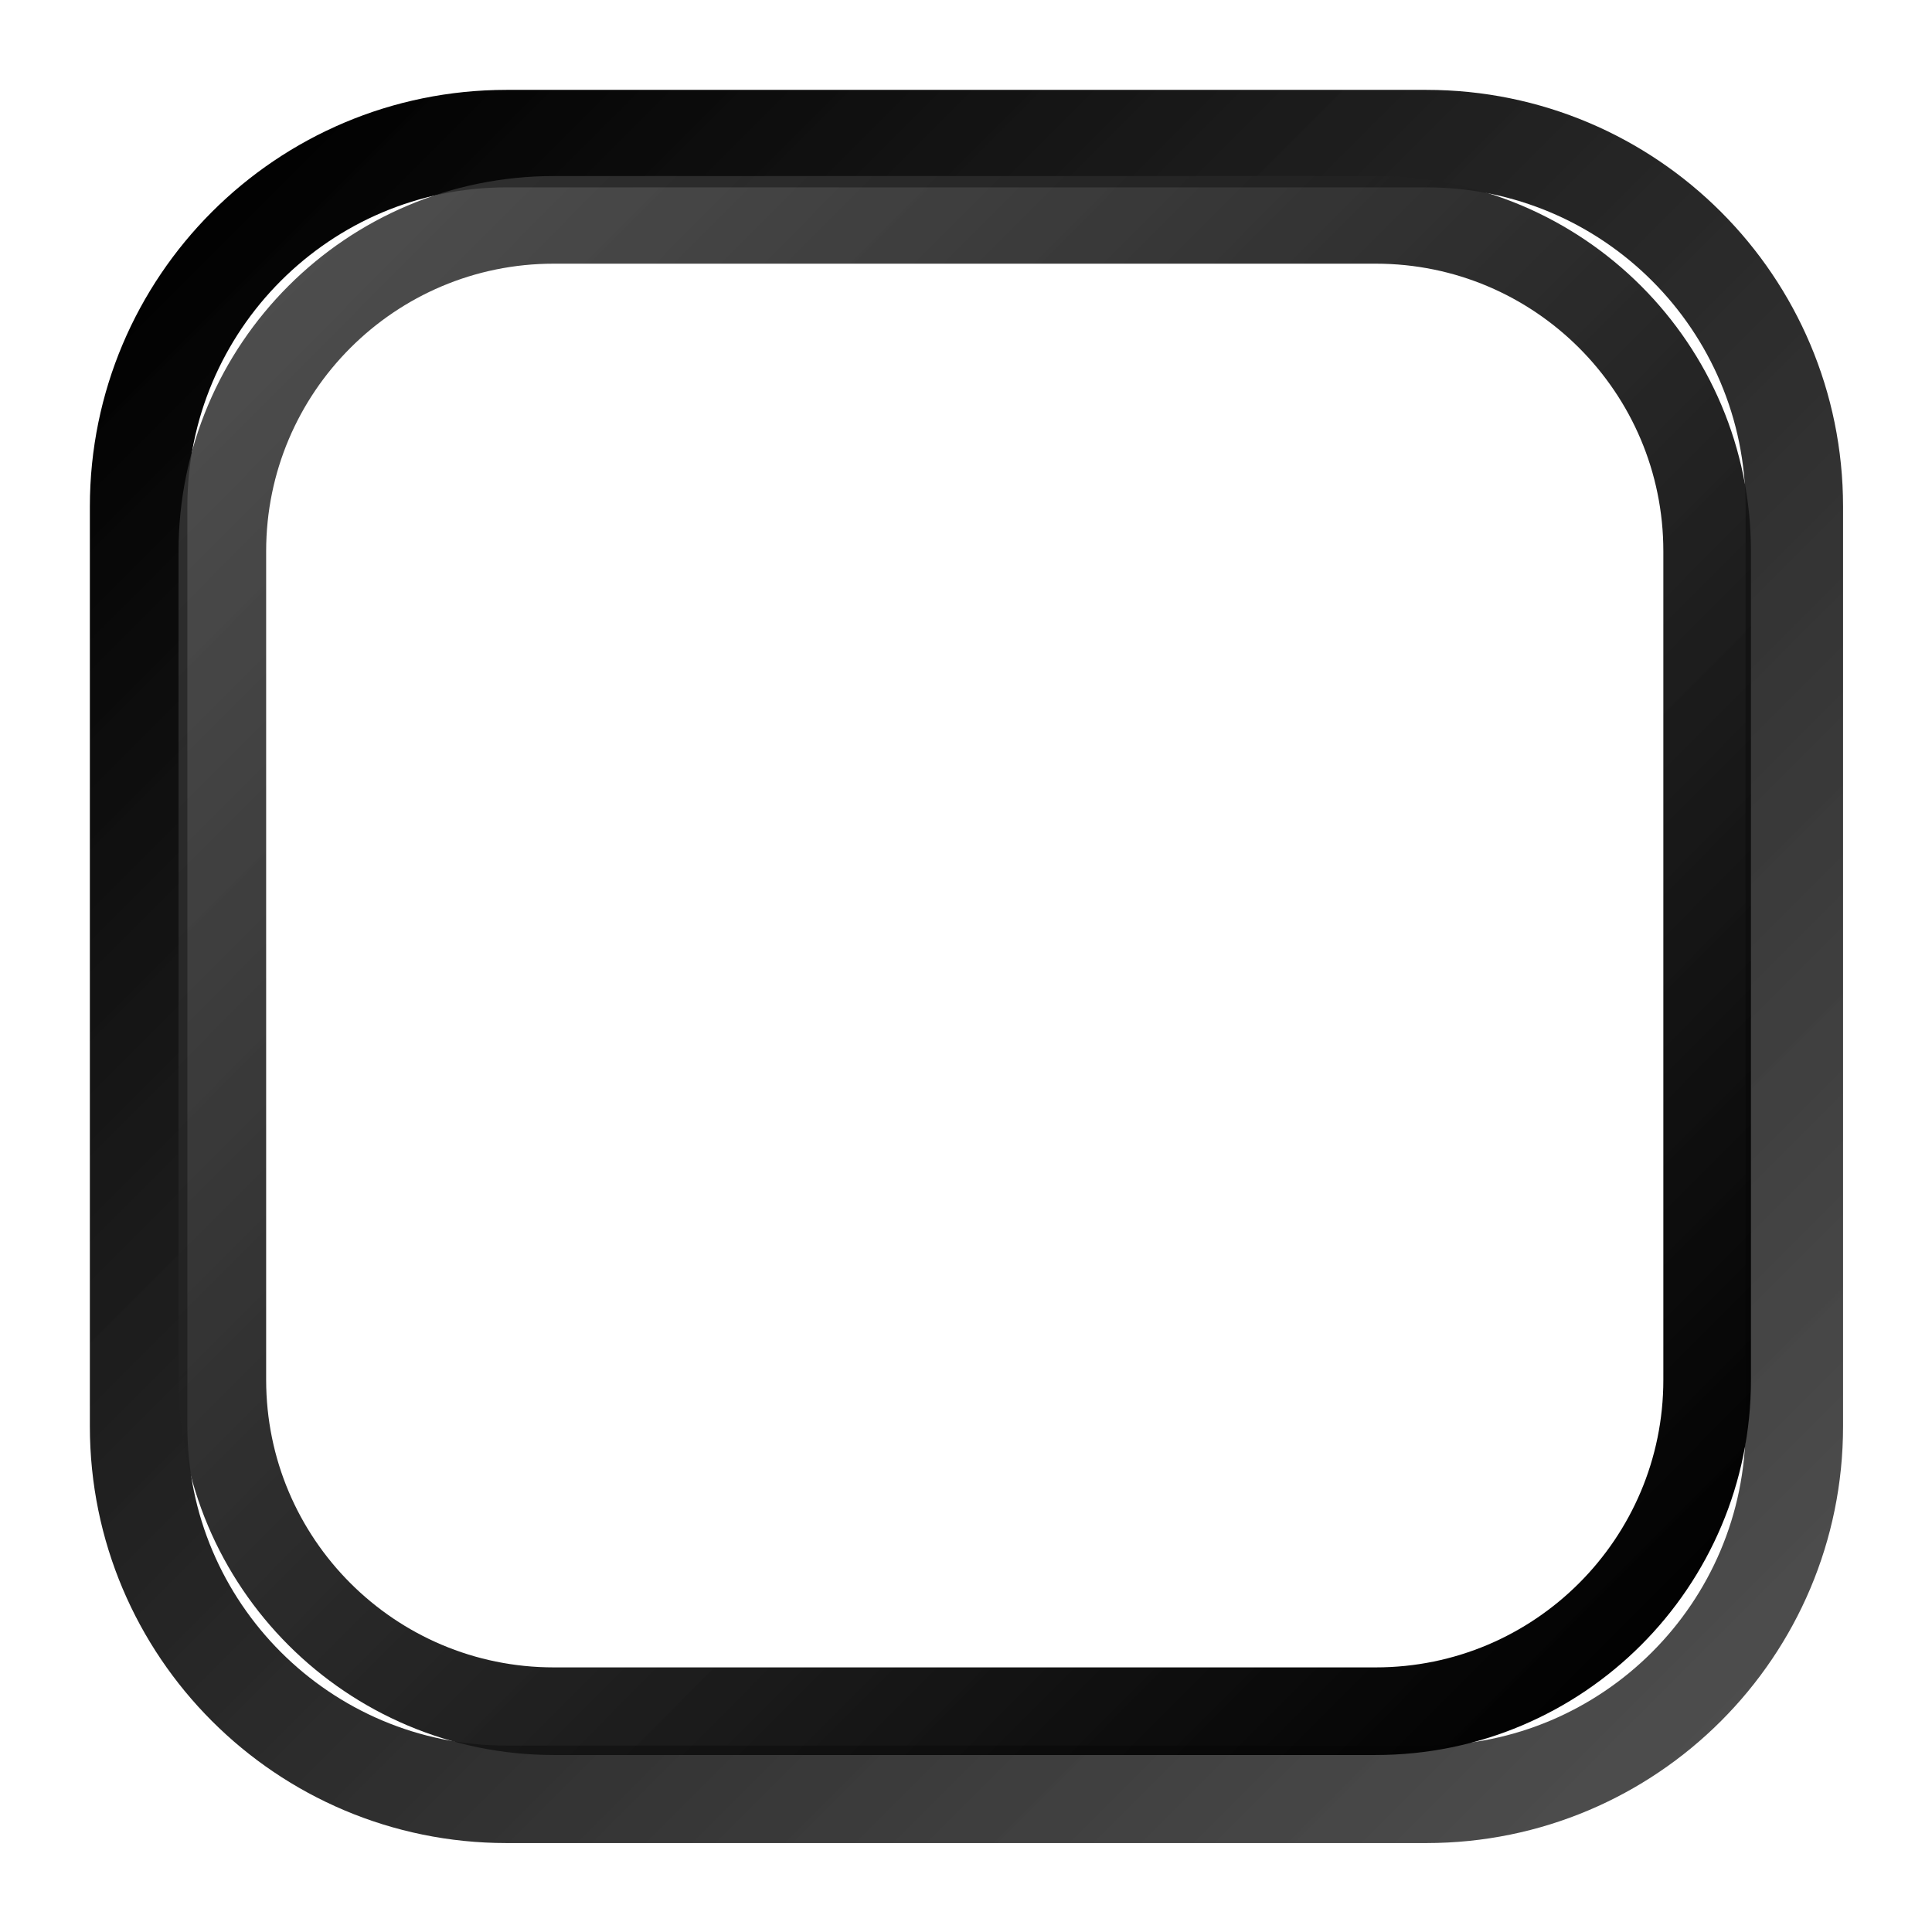
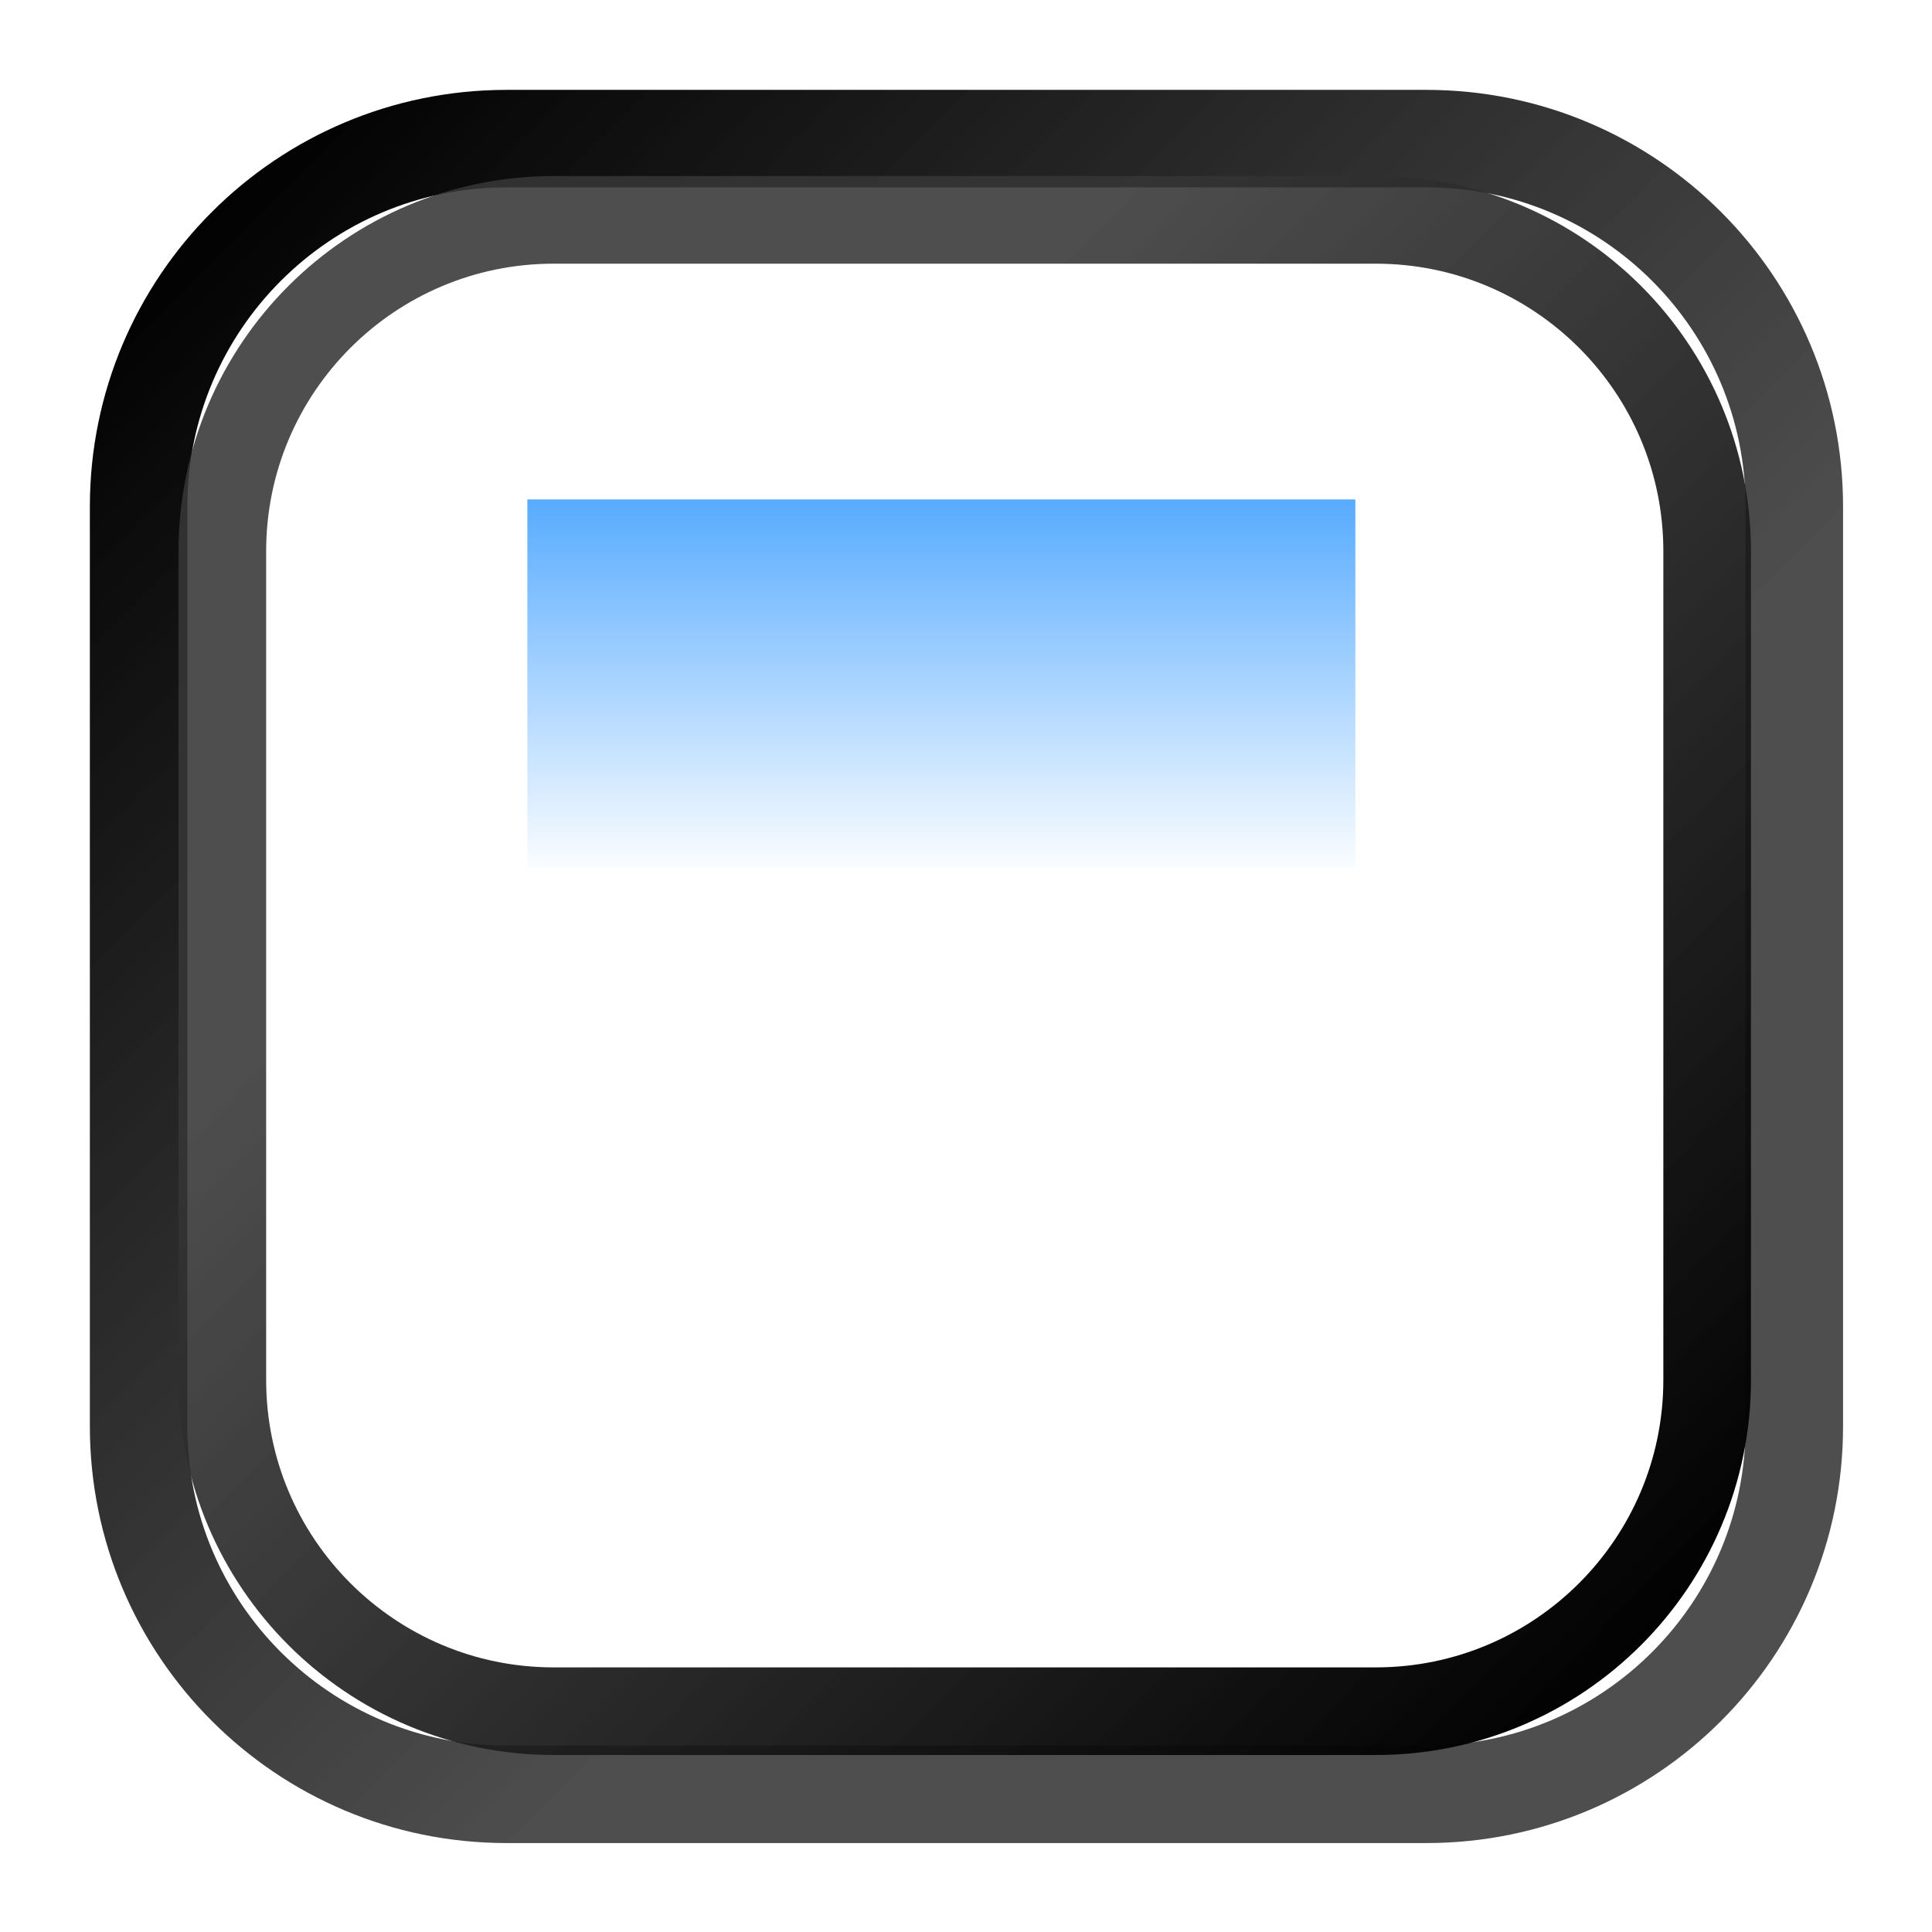
<svg xmlns="http://www.w3.org/2000/svg" xmlns:xlink="http://www.w3.org/1999/xlink" width="168" height="168" viewBox="0 0 168 168" id="svg2" version="1.1">
  <defs id="defs4">
+     <linearGradient id="linearGradient4765">
+       <stop style="stop-color:#3399ff;stop-opacity:1" offset="0" id="stop4767" />
+       <stop style="stop-color:#3399ff;stop-opacity:0" offset="1" id="stop4769" />
+     </linearGradient>
+     <linearGradient id="linearGradient4749">
+       <stop style="stop-color:#000000;stop-opacity:1;" offset="0" id="stop4751" />
+       <stop style="stop-color:#363636;stop-opacity:0.878" offset="1" id="stop4753" />
+     </linearGradient>
    <linearGradient id="linearGradient4151">
      <stop id="stop4153" offset="0" style="stop-color:#000000;stop-opacity:1;" />
      <stop id="stop4155" offset="1" style="stop-color:#363636;stop-opacity:0.878" />
    </linearGradient>
-     <linearGradient xlink:href="#linearGradient4151" id="linearGradient4184" x1="16" y1="900.362" x2="144" y2="1028.362" gradientUnits="userSpaceOnUse" gradientTransform="matrix(1.059683,0,0,1.059683,-0.4664001,-53.24757)" />
-     <linearGradient gradientTransform="matrix(0.9503078,0,0,0.9544763,-159.6758,-1888.541)" xlink:href="#linearGradient4151" id="linearGradient4184-0" x1="16" y1="900.362" x2="144" y2="1028.362" gradientUnits="userSpaceOnUse" />
+     <linearGradient xlink:href="#linearGradient4749" id="linearGradient4184" x1="16" y1="900.362" x2="98.583" y2="982.945" gradientUnits="userSpaceOnUse" gradientTransform="matrix(1.059683,0,0,1.059683,-0.4664001,-53.24757)" />
+     <linearGradient gradientTransform="matrix(0.9503078,0,0,0.9544763,-159.6758,-1888.541)" xlink:href="#linearGradient4151" id="linearGradient4184-0" x1="16" y1="900.362" x2="109.097" y2="993.403" gradientUnits="userSpaceOnUse" />
+     <linearGradient xlink:href="#linearGradient4765" id="linearGradient4771" x1="97.429" y1="889.291" x2="97.429" y2="929.291" gradientUnits="userSpaceOnUse" gradientTransform="translate(-2.142857,31.42857)" />
  </defs>
  <g id="layer1" transform="translate(0,-884.3622)">
    <rect style="opacity:1;fill:#000000;fill-opacity:0;fill-rule:evenodd;stroke:url(#linearGradient4184);stroke-width:8.477;stroke-linecap:butt;stroke-linejoin:miter;stroke-miterlimit:4;stroke-dasharray:none;stroke-opacity:1" id="rect3376" width="143.974" height="143.974" x="12.053" y="896.416" ry="31.994" />
    <rect style="opacity:1;fill:#000000;fill-opacity:0;fill-rule:evenodd;stroke:url(#linearGradient4184-0);stroke-width:7.619;stroke-linecap:butt;stroke-linejoin:miter;stroke-miterlimit:4;stroke-dasharray:none;stroke-opacity:1" id="rect3376-3" width="129.114" height="129.681" x="-148.448" y="-1033.162" ry="28.818" transform="scale(-1,-1)" />
+     <path style="fill:#cccccc;fill-rule:evenodd;stroke:url(#linearGradient4771);stroke-width:32;stroke-linecap:butt;stroke-linejoin:miter;stroke-miterlimit:4;stroke-dasharray:none;stroke-opacity:1" d="m 45.857,943.791 64,0 8,0" id="path4763" />
  </g>
</svg>
